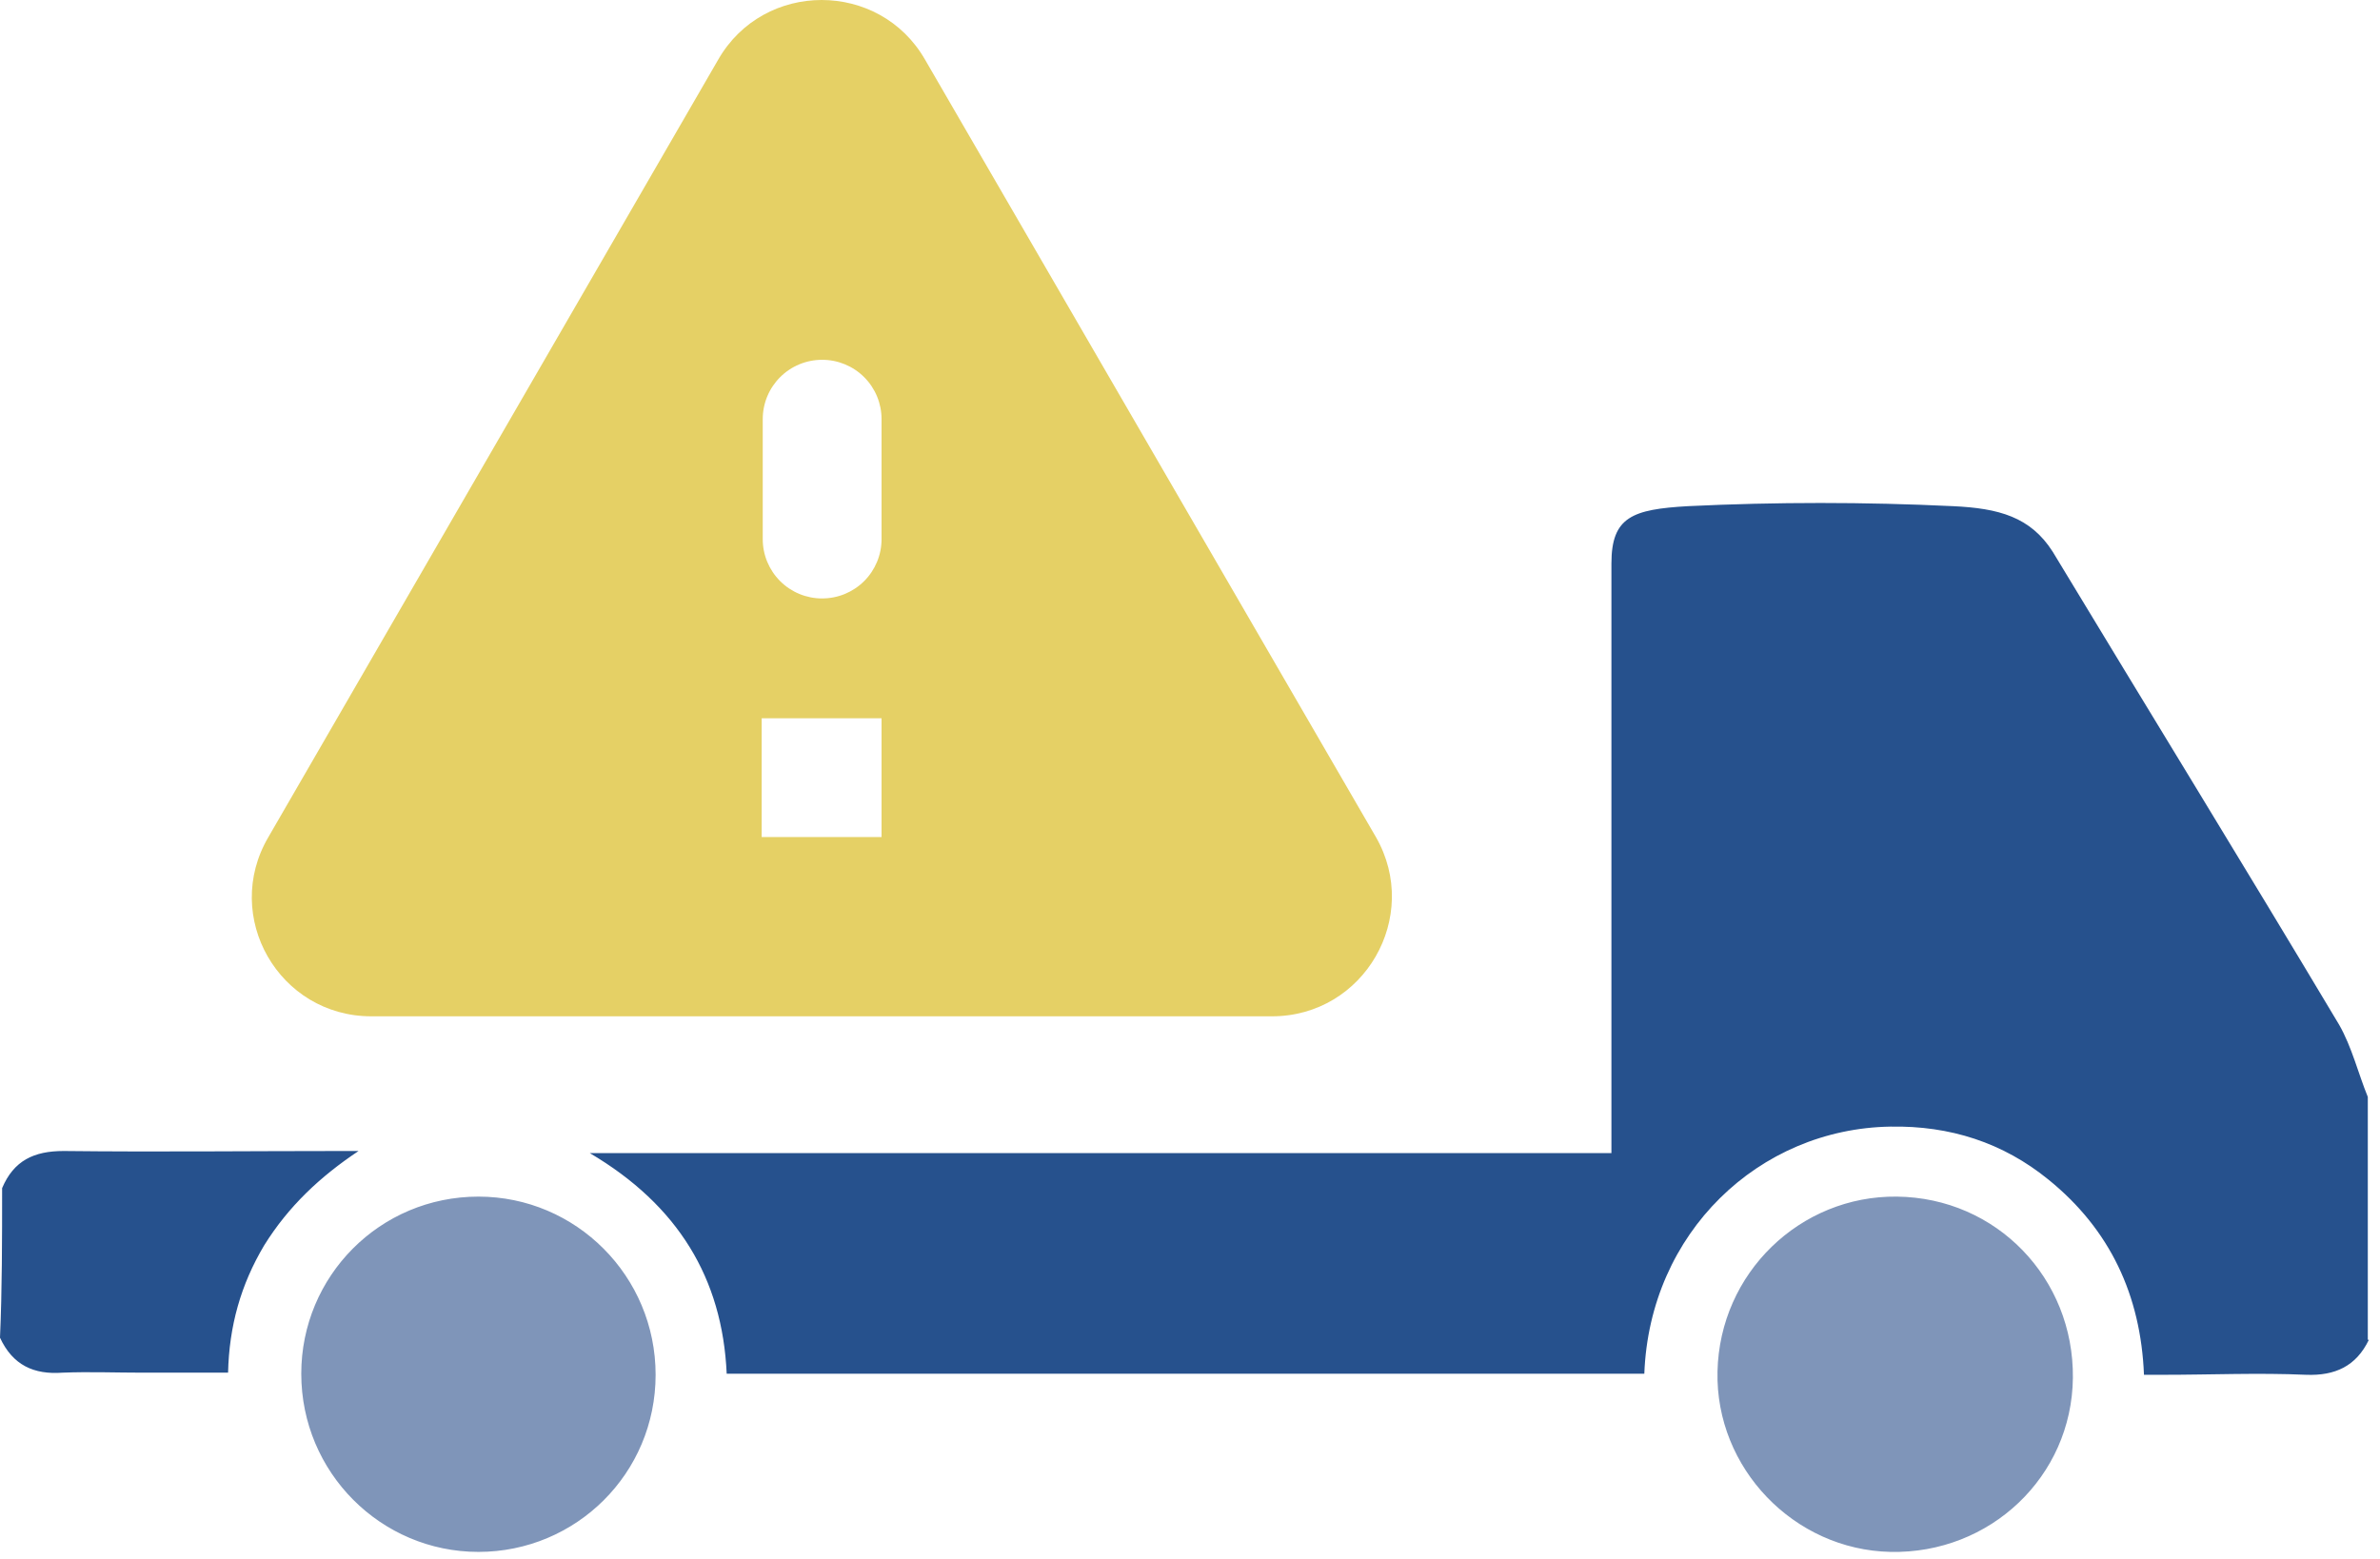
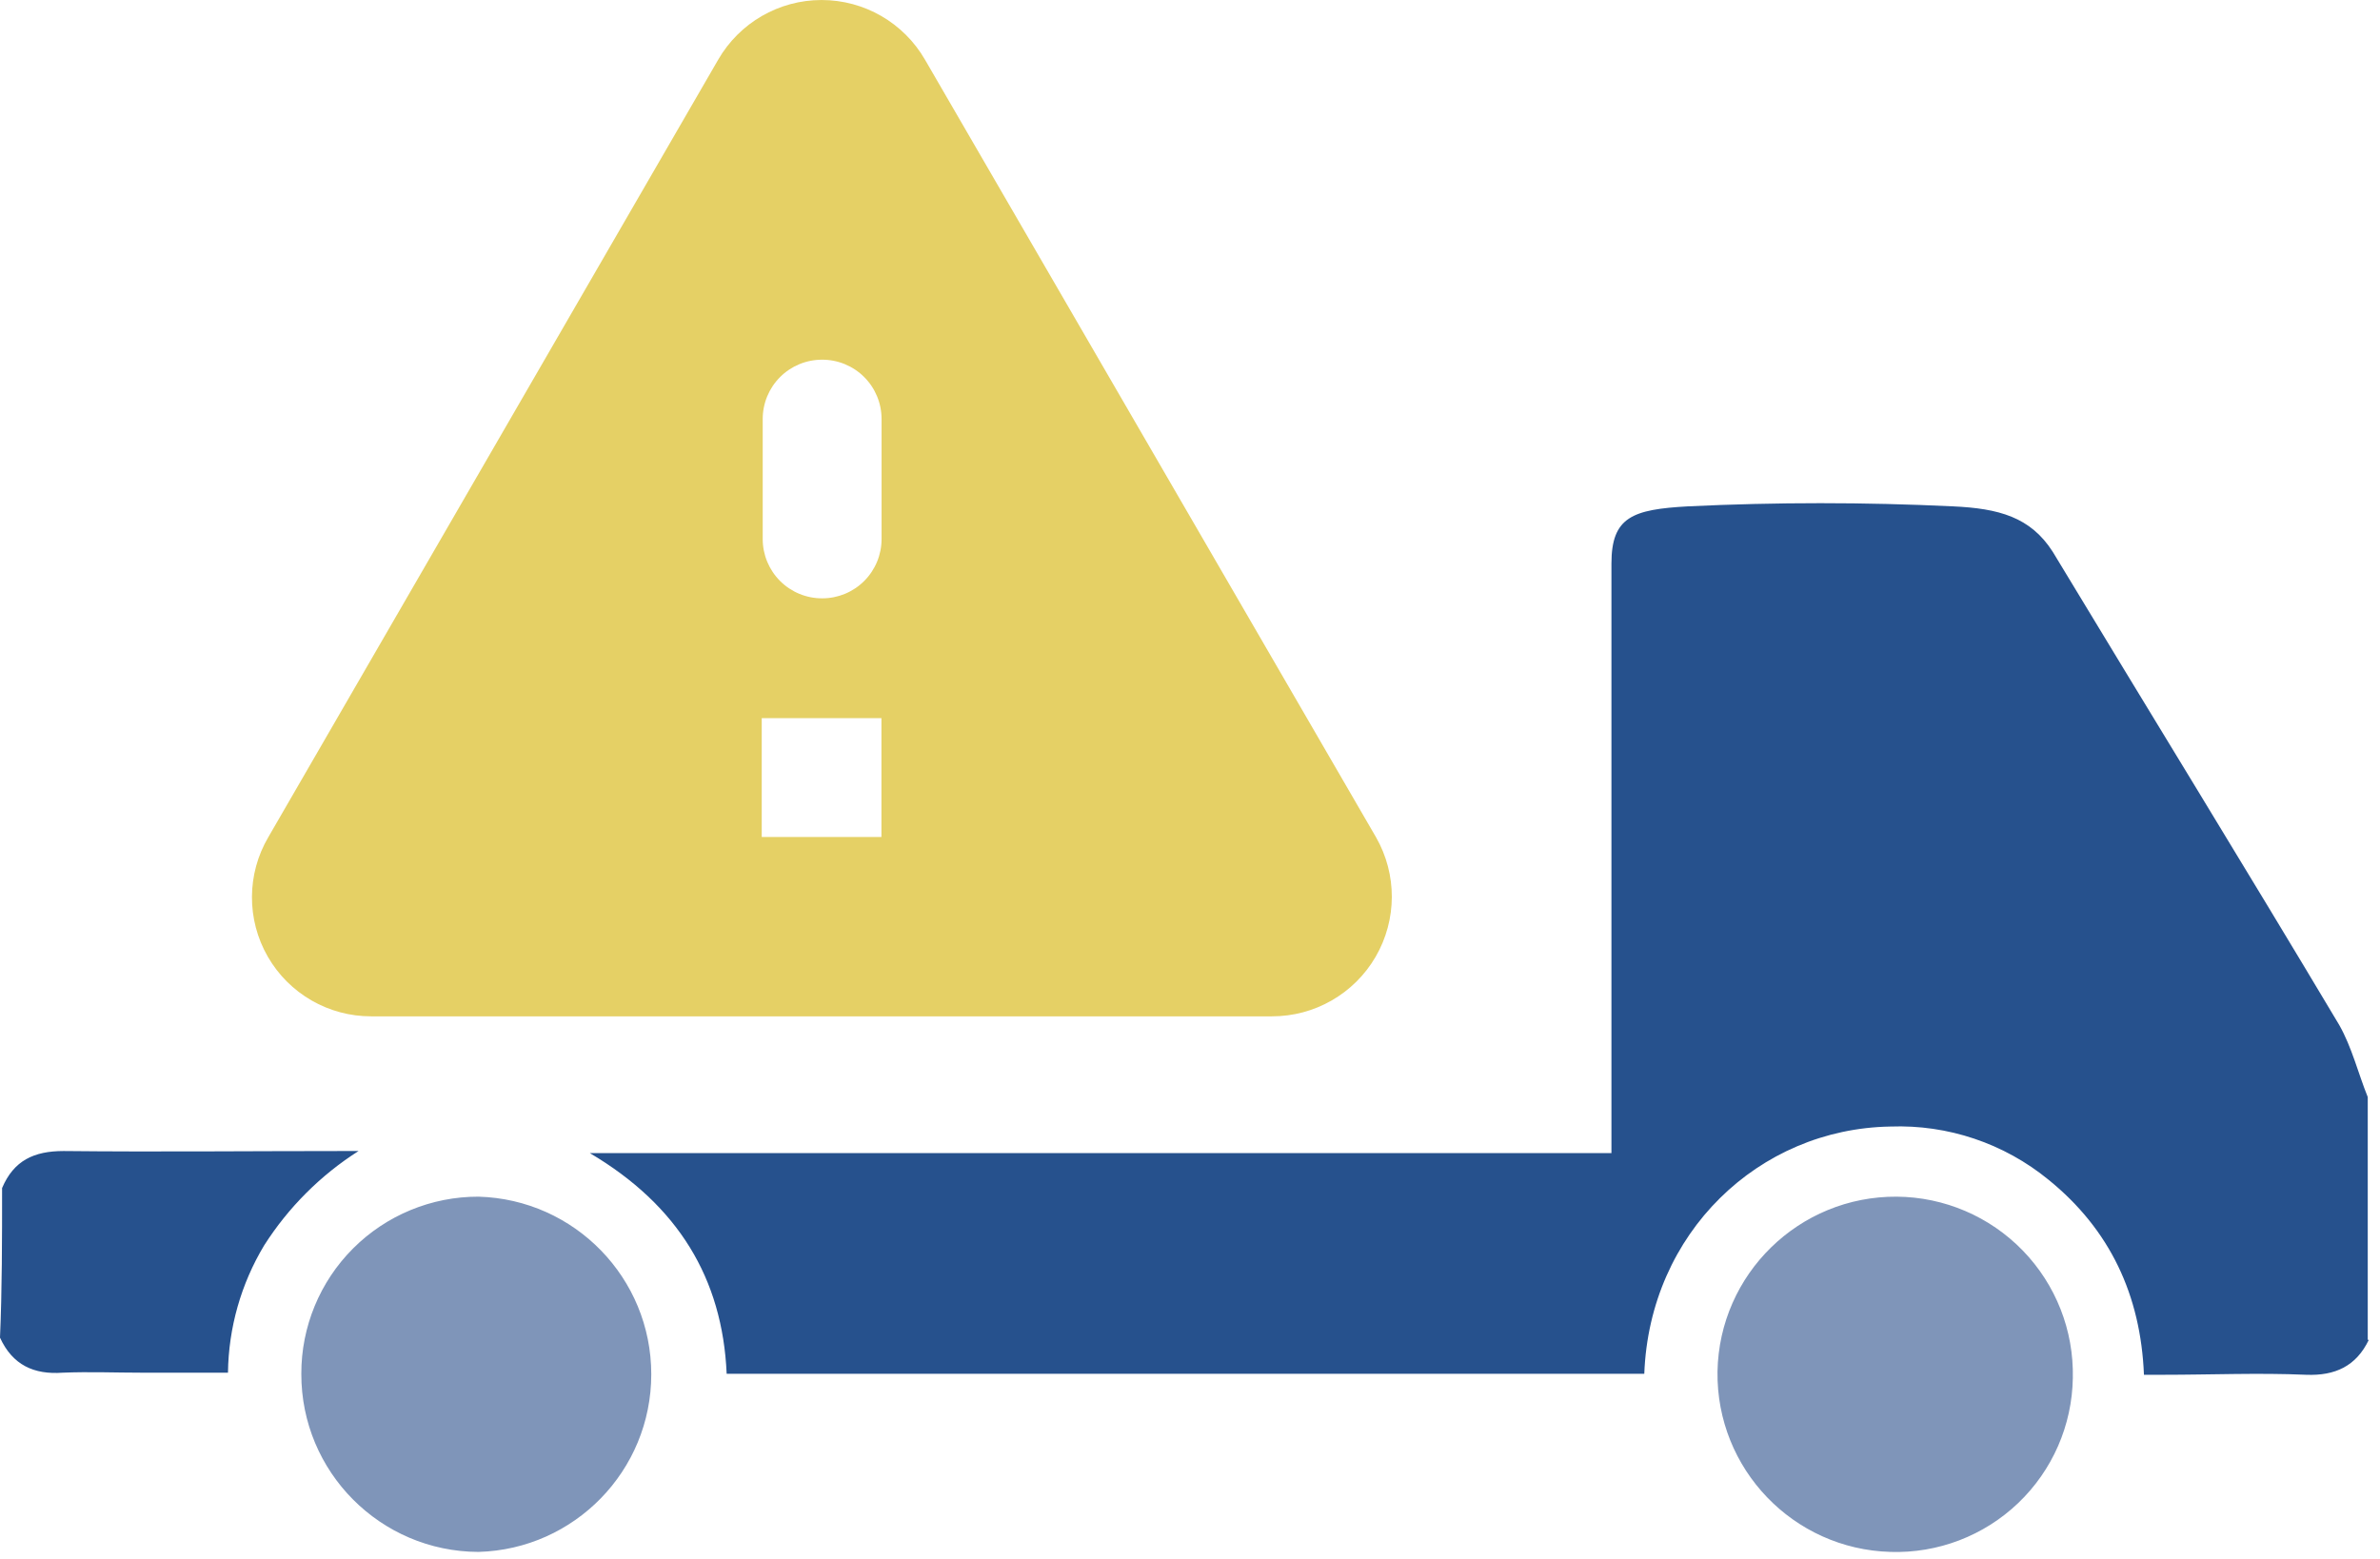
<svg xmlns="http://www.w3.org/2000/svg" fill="none" viewBox="0 0 171 112">
-   <path fill="#26518D" d="M170.2 96.285c-.914 1.906-2.439 2.592-4.497 2.516-3.43-.153-6.859 0-10.289 0h-1.372c-.229-5.717-2.439-10.443-6.86-14.025-3.278-2.668-7.089-3.887-11.357-3.811-9.451.153-17.302 7.622-17.683 17.76h-65.93c-.306-6.86-3.507-12.12-9.833-15.854h73.4V40.492c0-3.354 1.524-3.887 5.488-4.116a198.656 198.656 0 0 1 19.055 0c3.278.153 5.564.762 7.165 3.278 6.86 11.356 13.796 22.637 20.579 33.994.915 1.6 1.372 3.506 2.058 5.183v17.454h.076ZM.152 85.386c.839-1.982 2.287-2.668 4.421-2.668 6.708.076 13.415 0 20.046 0h1.143c-2.744 1.83-5.03 3.963-6.783 6.784-1.677 2.82-2.515 5.792-2.592 9.146h-6.174c-1.905 0-3.81-.076-5.716 0-2.058.153-3.582-.533-4.497-2.515.152-3.43.152-7.089.152-10.747Z" />
-   <path fill="#7F95B9" d="M34.375 85.996c7.013 0 12.73 5.716 12.73 12.805 0 7.088-5.717 12.728-12.73 12.728-7.012 0-12.729-5.716-12.729-12.805 0-7.012 5.64-12.728 12.73-12.728Zm101.907 0c7.164.076 12.729 5.869 12.652 13.033-.076 7.089-5.945 12.653-13.11 12.5-6.936-.152-12.576-6.021-12.424-12.957.153-7.089 5.946-12.653 12.882-12.576Z" />
-   <path fill="#E5D065" d="M26.677 73.038h64.711c6.631 0 10.747-7.165 7.47-12.881L66.464 4.287c-3.277-5.716-11.585-5.716-14.863 0l-32.317 55.87c-3.354 5.716.762 12.881 7.393 12.881Zm32.394-30.03a4.261 4.261 0 0 1-4.269-4.269v-8.613a4.261 4.261 0 0 1 4.269-4.268 4.261 4.261 0 0 1 4.268 4.268v8.613a4.261 4.261 0 0 1-4.268 4.268Zm4.268 17.149h-8.613V51.62h8.613v8.537Z" />
+   <path fill="#26518D" d="M170.2 96.28c-.91 1.91-2.44 2.6-4.5 2.52-3.43-.15-6.86 0-10.29 0h-1.37c-.23-5.72-2.44-10.44-6.86-14.02a16.95 16.95 0 0 0-11.36-3.82c-9.45.16-17.3 7.63-17.68 17.77H52.21c-.3-6.86-3.5-12.12-9.83-15.86h73.4V40.5c0-3.35 1.52-3.89 5.49-4.11a198.66 198.66 0 0 1 19.05 0c3.28.15 5.57.76 7.17 3.27 6.86 11.36 13.8 22.64 20.58 34 .91 1.6 1.37 3.5 2.05 5.18v17.45h.08ZM.15 85.38c.84-1.98 2.29-2.66 4.42-2.66 6.71.07 13.42 0 20.05 0h1.14a22.15 22.15 0 0 0-6.78 6.78 18.2 18.2 0 0 0-2.6 9.15h-6.17c-1.9 0-3.8-.08-5.71 0C2.44 98.8.9 98.1 0 96.13c.15-3.43.15-7.09.15-10.74Z" />
+   <path fill="#7F95B9" d="M34.38 86a12.77 12.77 0 0 1 0 25.53 12.77 12.77 0 0 1-12.73-12.8A12.7 12.7 0 0 1 34.38 86Zm101.9 0a12.75 12.75 0 0 1 12.65 13.03 12.7 12.7 0 0 1-13.1 12.5 12.79 12.79 0 0 1-12.43-12.96A12.8 12.8 0 0 1 136.28 86Z" />
+   <path fill="#E5D065" d="M26.68 73.04h64.7a8.6 8.6 0 0 0 7.48-12.88L66.46 4.29a8.58 8.58 0 0 0-14.86 0L19.28 60.16a8.55 8.55 0 0 0 7.4 12.88ZM59.08 43a4.26 4.26 0 0 1-4.28-4.27v-8.61a4.26 4.26 0 0 1 4.27-4.27 4.26 4.26 0 0 1 4.27 4.27v8.6a4.26 4.26 0 0 1-4.27 4.28Zm4.26 17.15h-8.61v-8.54h8.6v8.54Z" />
</svg>
